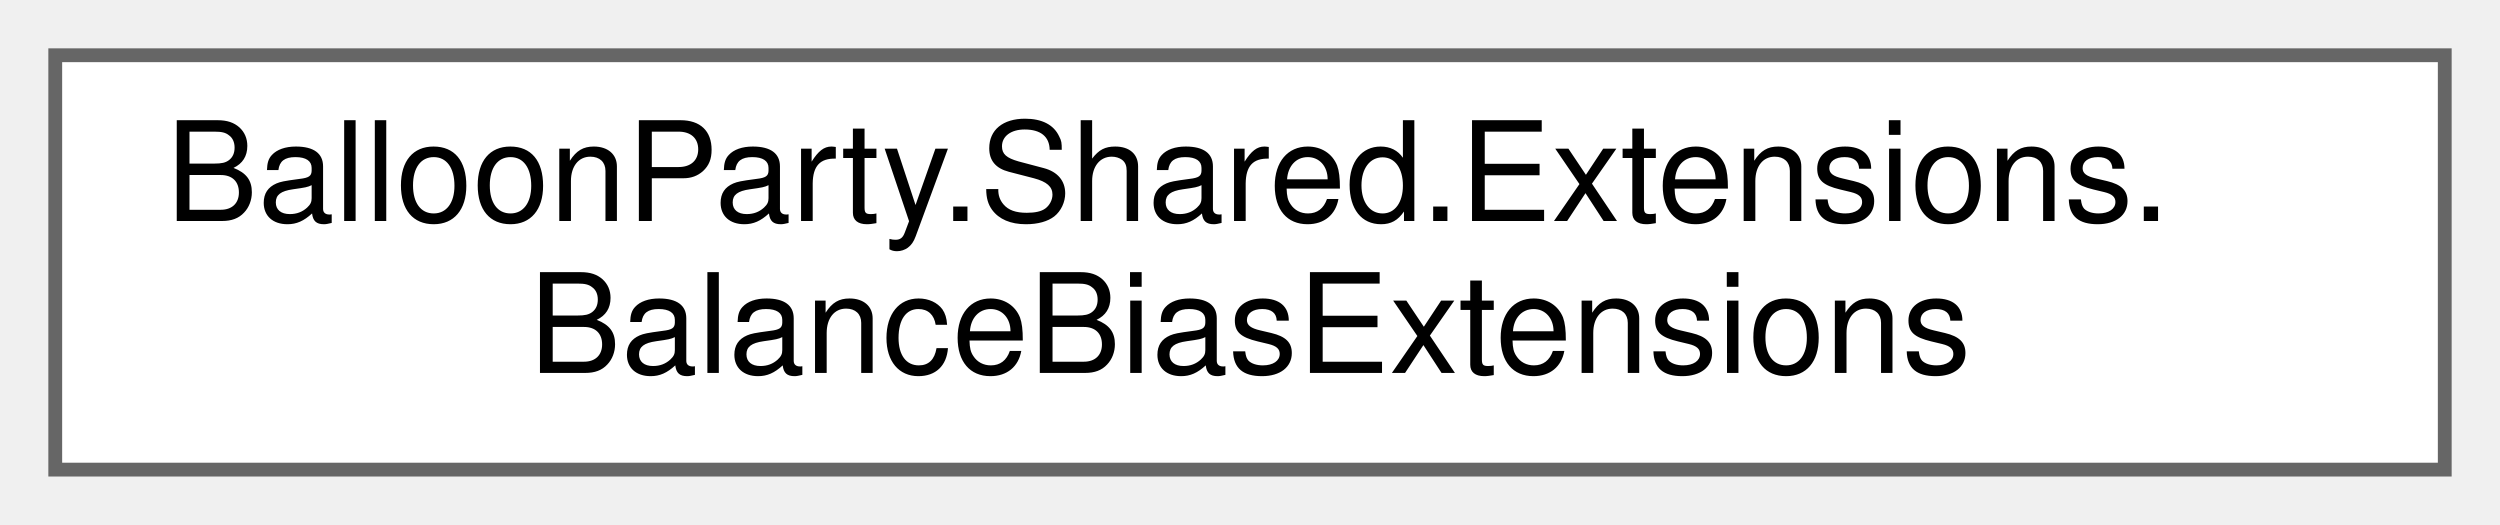
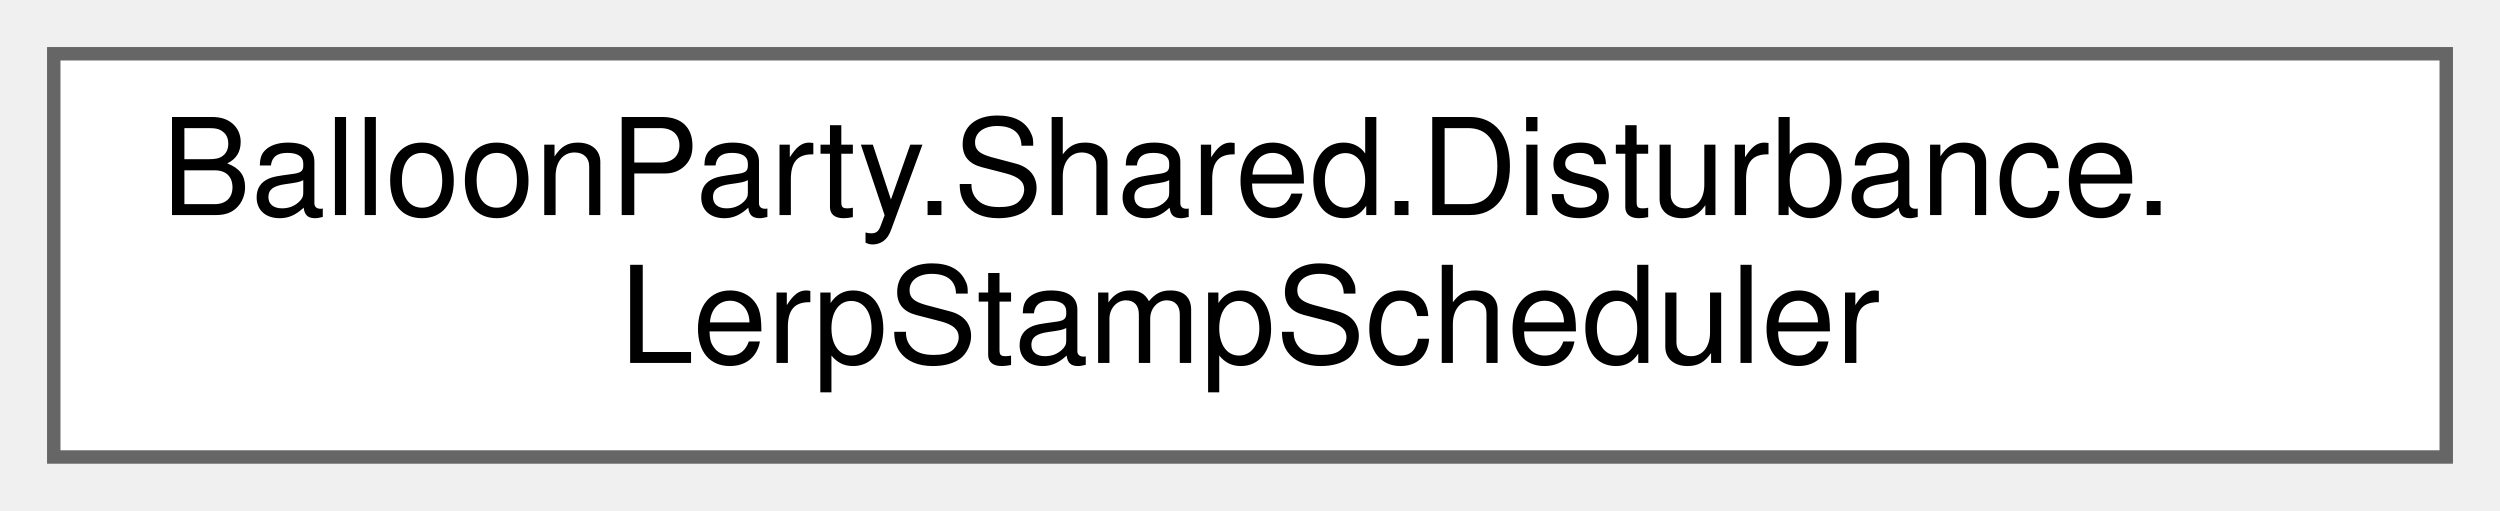
- <svg xmlns="http://www.w3.org/2000/svg" xmlns:xlink="http://www.w3.org/1999/xlink" width="181pt" height="38pt" viewBox="0.00 0.00 181.00 38.00">
+ <svg xmlns="http://www.w3.org/2000/svg" xmlns:xlink="http://www.w3.org/1999/xlink" width="186pt" height="38pt" viewBox="0.00 0.00 186.00 38.00">
  <g id="graph0" class="graph" transform="scale(1 1) rotate(0) translate(4 34)">
    <g id="Node000000" class="node">
      <g id="a_Node000000">
-         <a xlink:href="classBalloonParty_1_1Shared_1_1Extensions_1_1BalanceBiasExtensions.html" target="_top" xlink:title="The three balance-bias formulas (color-diagonal, line, clump) shared by every IBalanceInfluence....">
-           <polygon fill="white" stroke="#666666" points="173,-30 0,-30 0,0 173,0 173,-30" />
-           <text text-anchor="start" x="8" y="-18" font-family="Helvetica,sans-Serif" font-size="10.00">BalloonParty.Shared.Extensions.</text>
-           <text text-anchor="middle" x="86.5" y="-7" font-family="Helvetica,sans-Serif" font-size="10.00">BalanceBiasExtensions</text>
+         <a xlink:href="classBalloonParty_1_1Shared_1_1Disturbance_1_1LerpStampScheduler.html" target="_top" xlink:title="Spreads a stamp's strength over its duration as sub-stamps; evicts the oldest ramp when maxStamps is ...">
+           <polygon fill="white" stroke="#666666" points="178,-30 0,-30 0,0 178,0 178,-30" />
+           <text text-anchor="start" x="8" y="-18" font-family="Helvetica,sans-Serif" font-size="10.00">BalloonParty.Shared.Disturbance.</text>
+           <text text-anchor="middle" x="89" y="-7" font-family="Helvetica,sans-Serif" font-size="10.00">LerpStampScheduler</text>
        </a>
      </g>
    </g>
  </g>
</svg>
